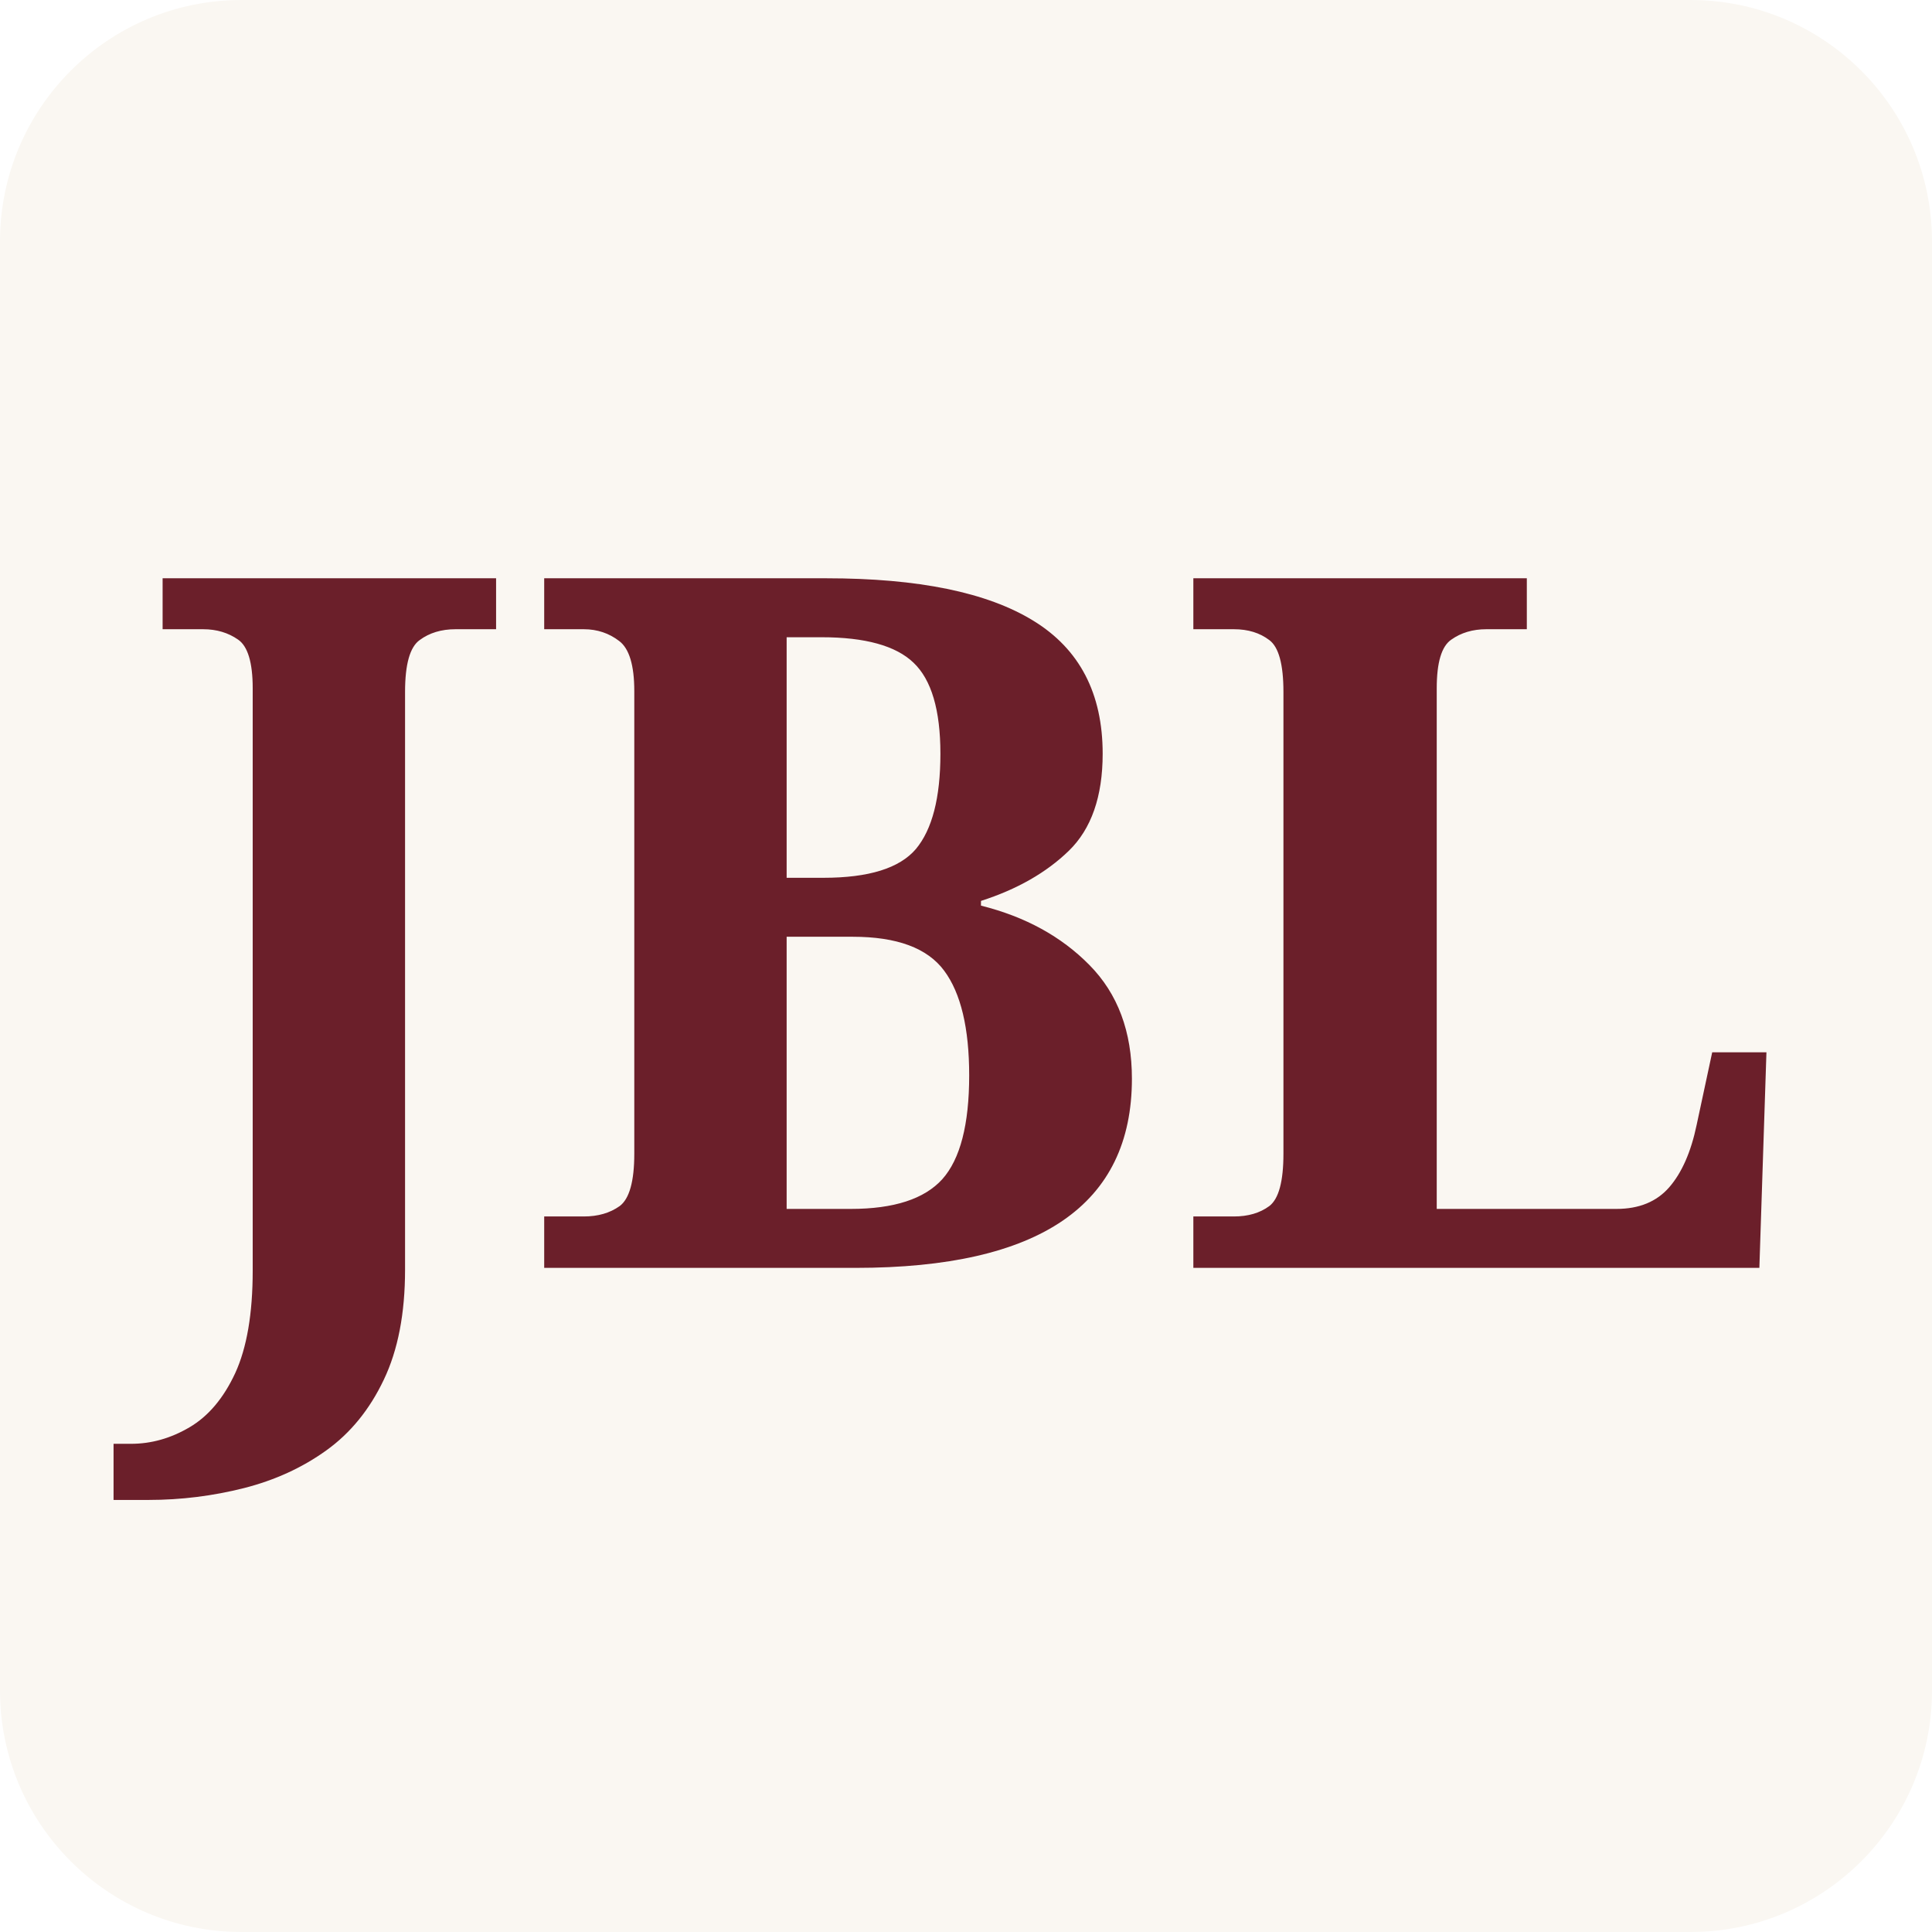
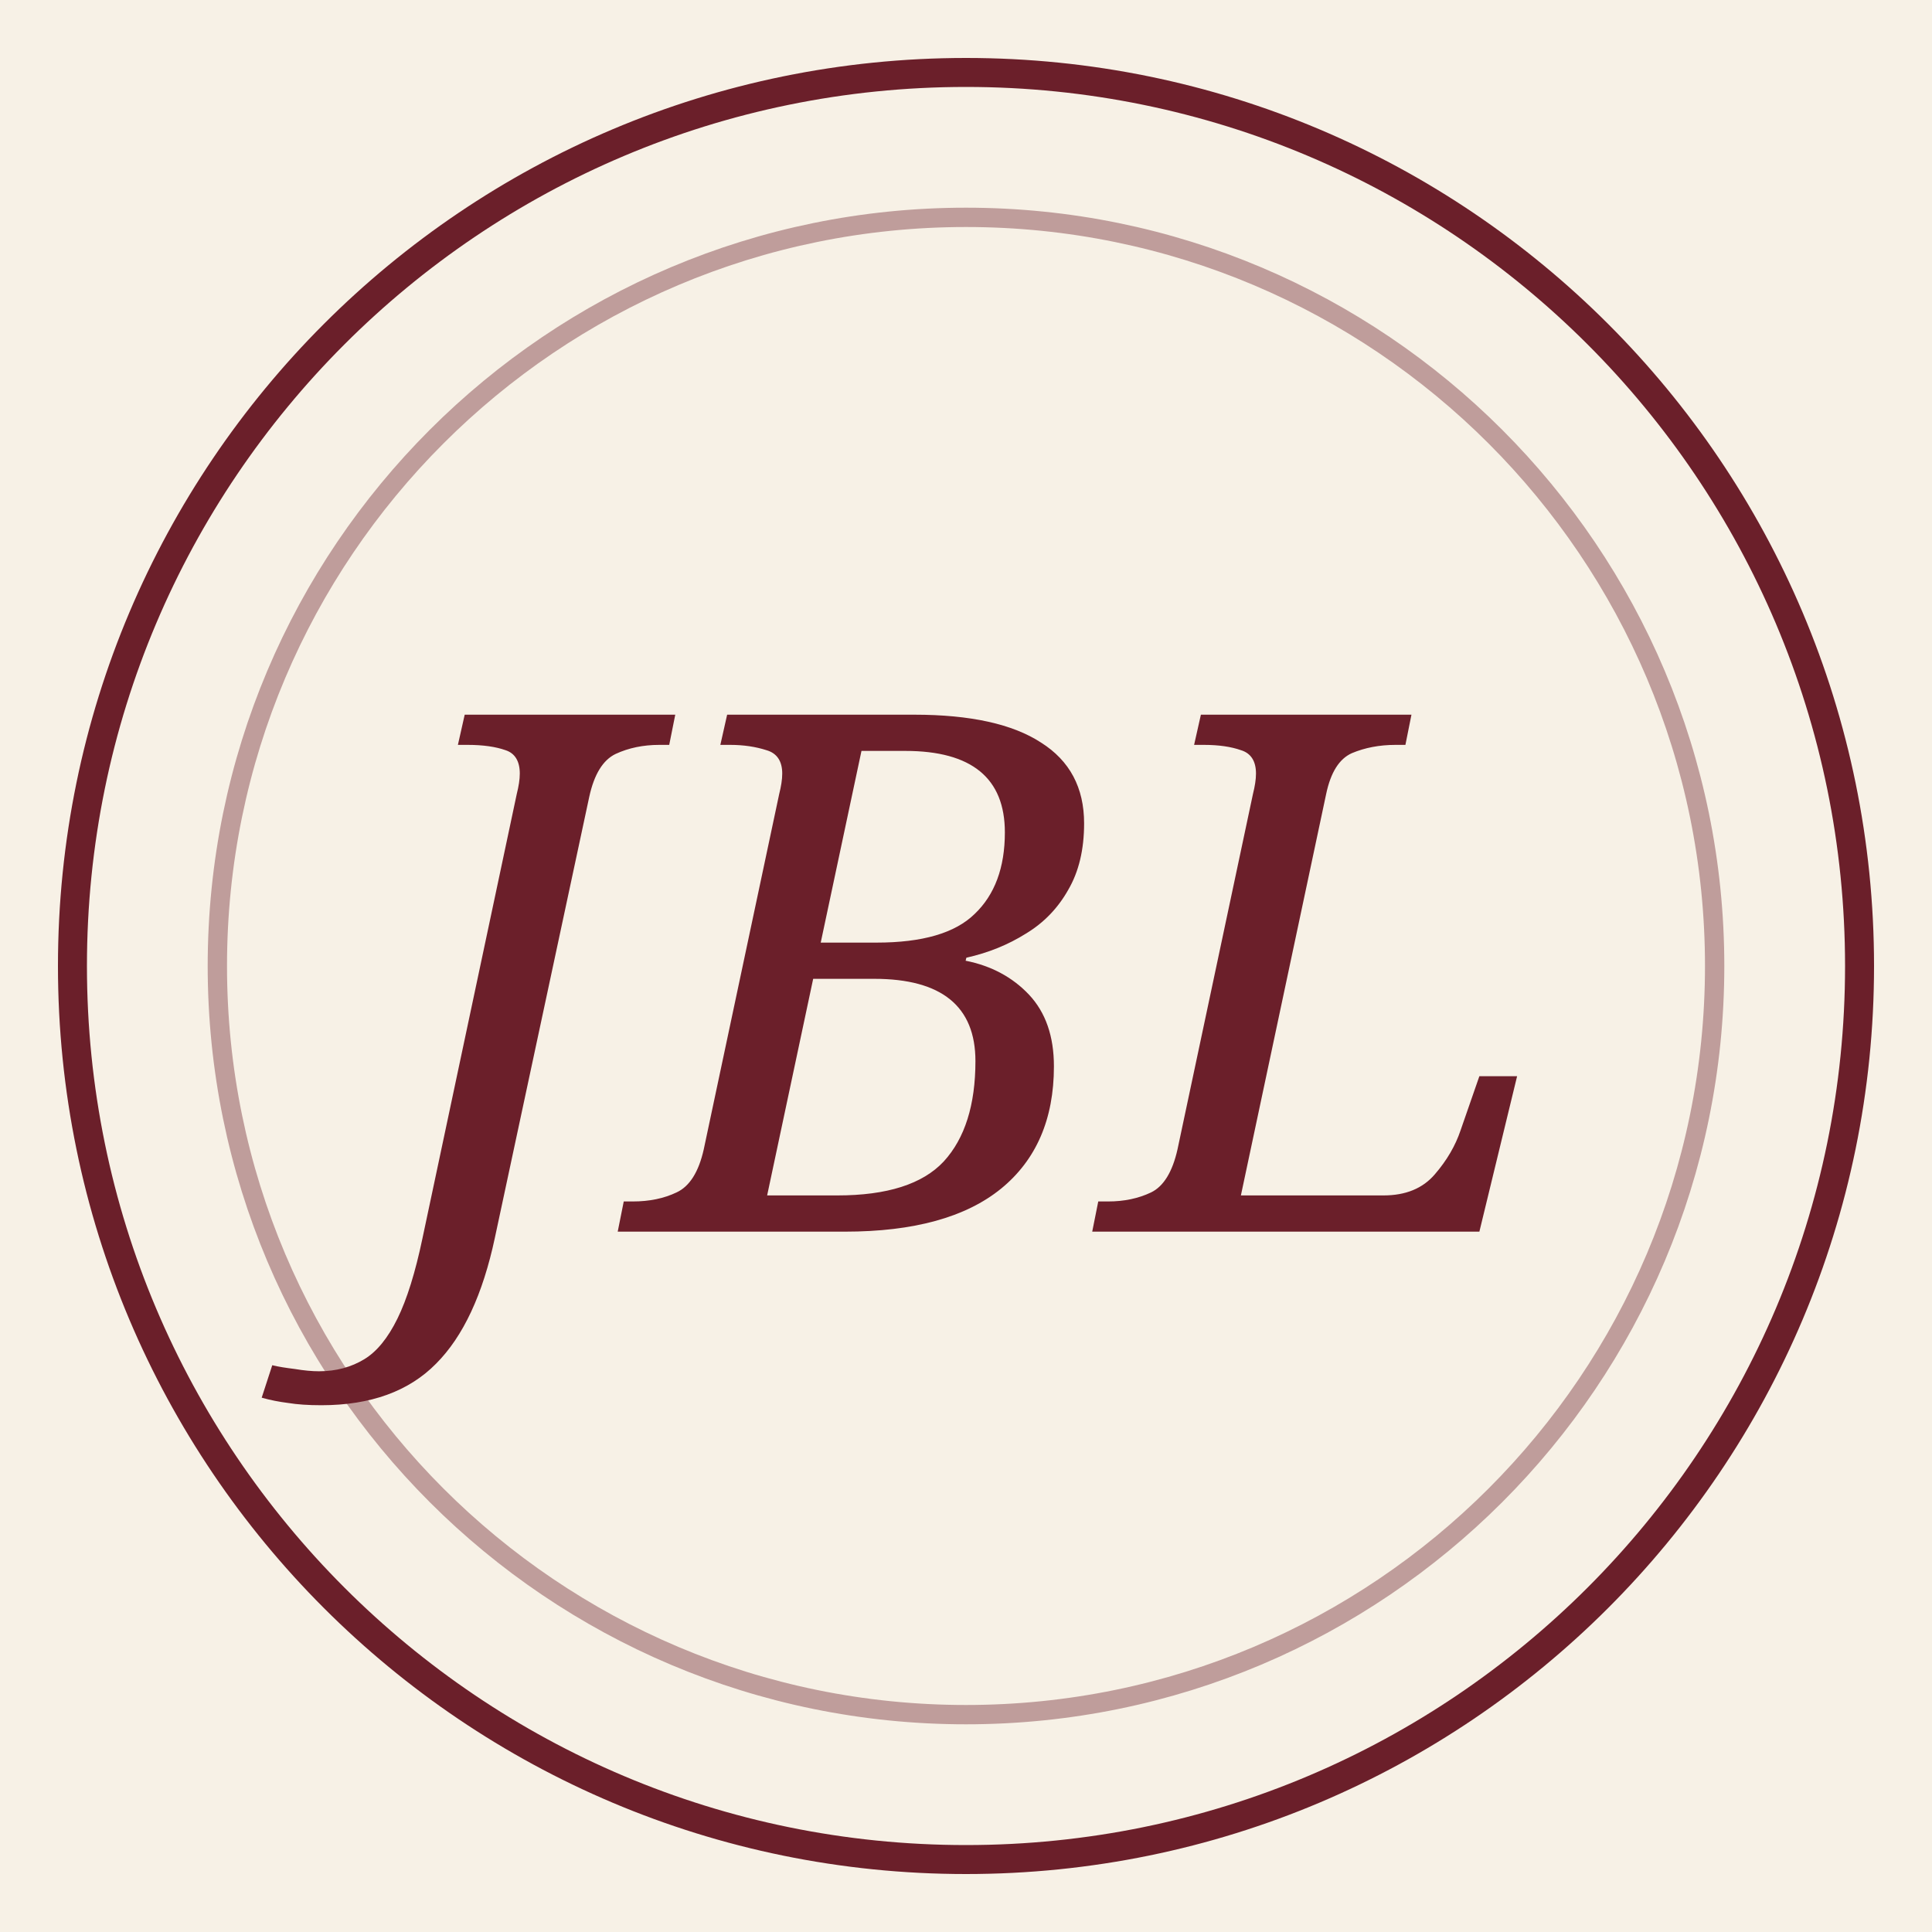
- <svg xmlns="http://www.w3.org/2000/svg" viewBox="0 0 64 64">
-   <rect width="64" height="64" rx="8" fill="#faf7f2" />
-   <text x="32" y="42" font-family="Georgia, 'EB Garamond', serif" font-size="32" font-weight="600" text-anchor="middle" fill="#6b1f2a">JBL</text>
+ <svg xmlns="http://www.w3.org/2000/svg" viewBox="0 0 40 40">
+   <rect width="40" height="40" fill="#f7f1e6" />
+   <circle cx="20" cy="20" r="18.5" fill="none" stroke="#6b1f2a" stroke-width="0.6" />
+   <circle cx="20" cy="20" r="15.5" fill="none" stroke="#6b1f2a" stroke-width="0.4" opacity="0.4" />
+   <text x="20" y="25.5" text-anchor="middle" font-family="'EB Garamond', Georgia, serif" font-size="15" font-style="italic" font-weight="500" fill="#6b1f2a">JBL</text>
</svg>
